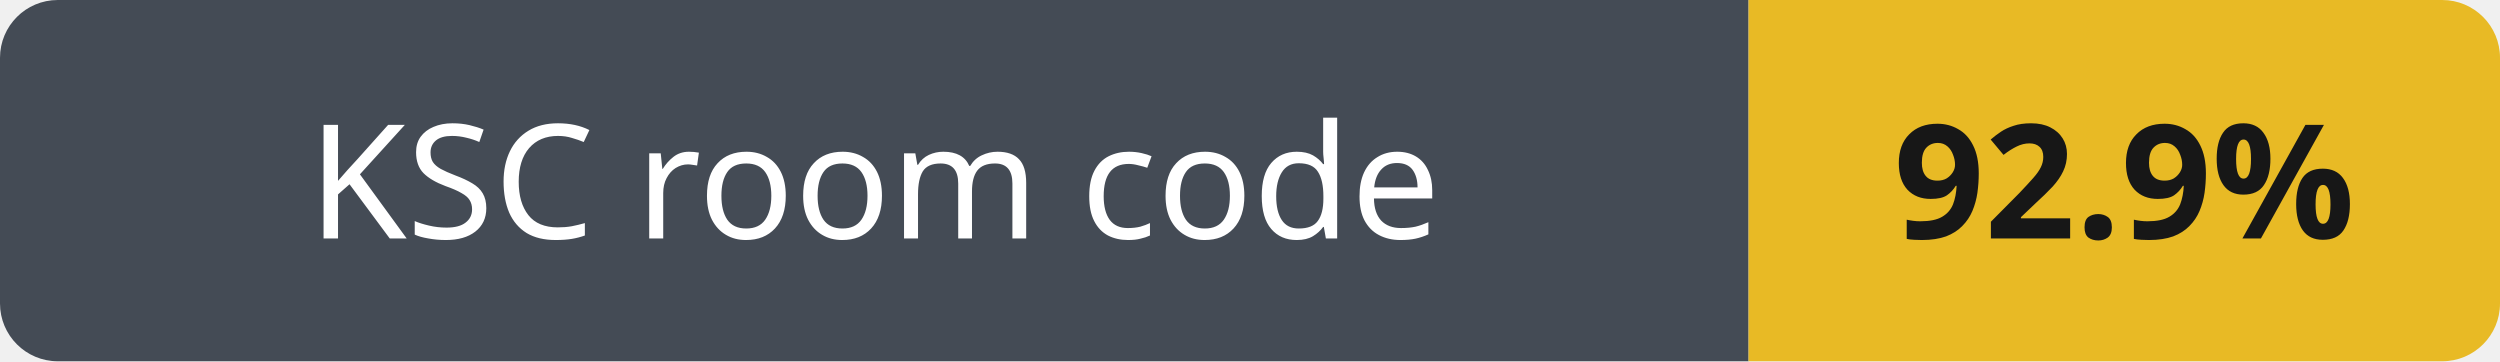
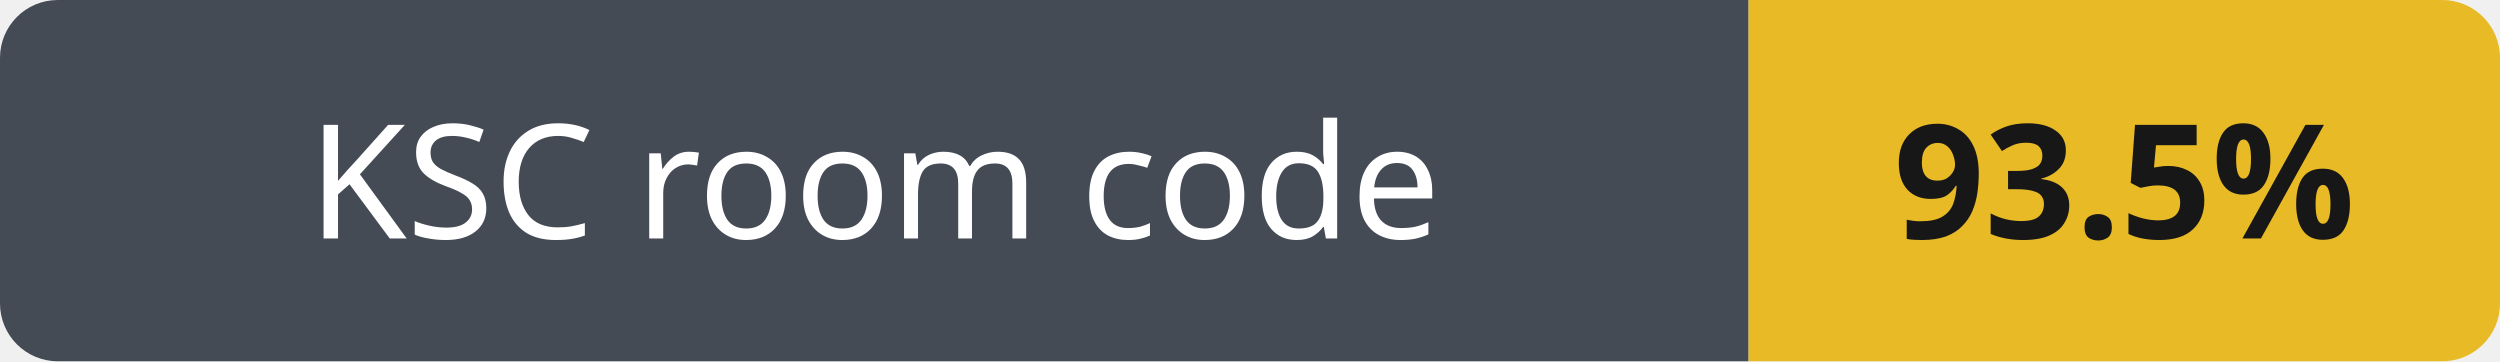
- <svg xmlns="http://www.w3.org/2000/svg" width="173" height="25" viewBox="0 0 173 25" role="img" aria-label="KSC room code 92.9%, 171 of 184 dispatch IDs with a native branch">
+ <svg xmlns="http://www.w3.org/2000/svg" width="173" height="25" viewBox="0 0 173 25" role="img" aria-label="KSC room code 93.5%, 172 of 184 dispatch IDs with a native branch">
  <clipPath id="badge">
    <rect width="173" height="25" rx="4" />
  </clipPath>
  <g clip-path="url(#badge)">
    <rect width="121" height="25" fill="#444b55" />
    <rect x="121" width="52" height="25" fill="#e8ba25" />
  </g>
  <g font-family="Verdana, sans-serif" font-size="11" text-anchor="middle">
    <text x="60.5" y="16.5" fill="#fff">KSC room code</text>
-     <text x="147" y="16.5" fill="#171717" font-weight="bold">92.9%</text>
+     <text x="147" y="16.5" fill="#171717" font-weight="bold">93.5%</text>
  </g>
</svg>
